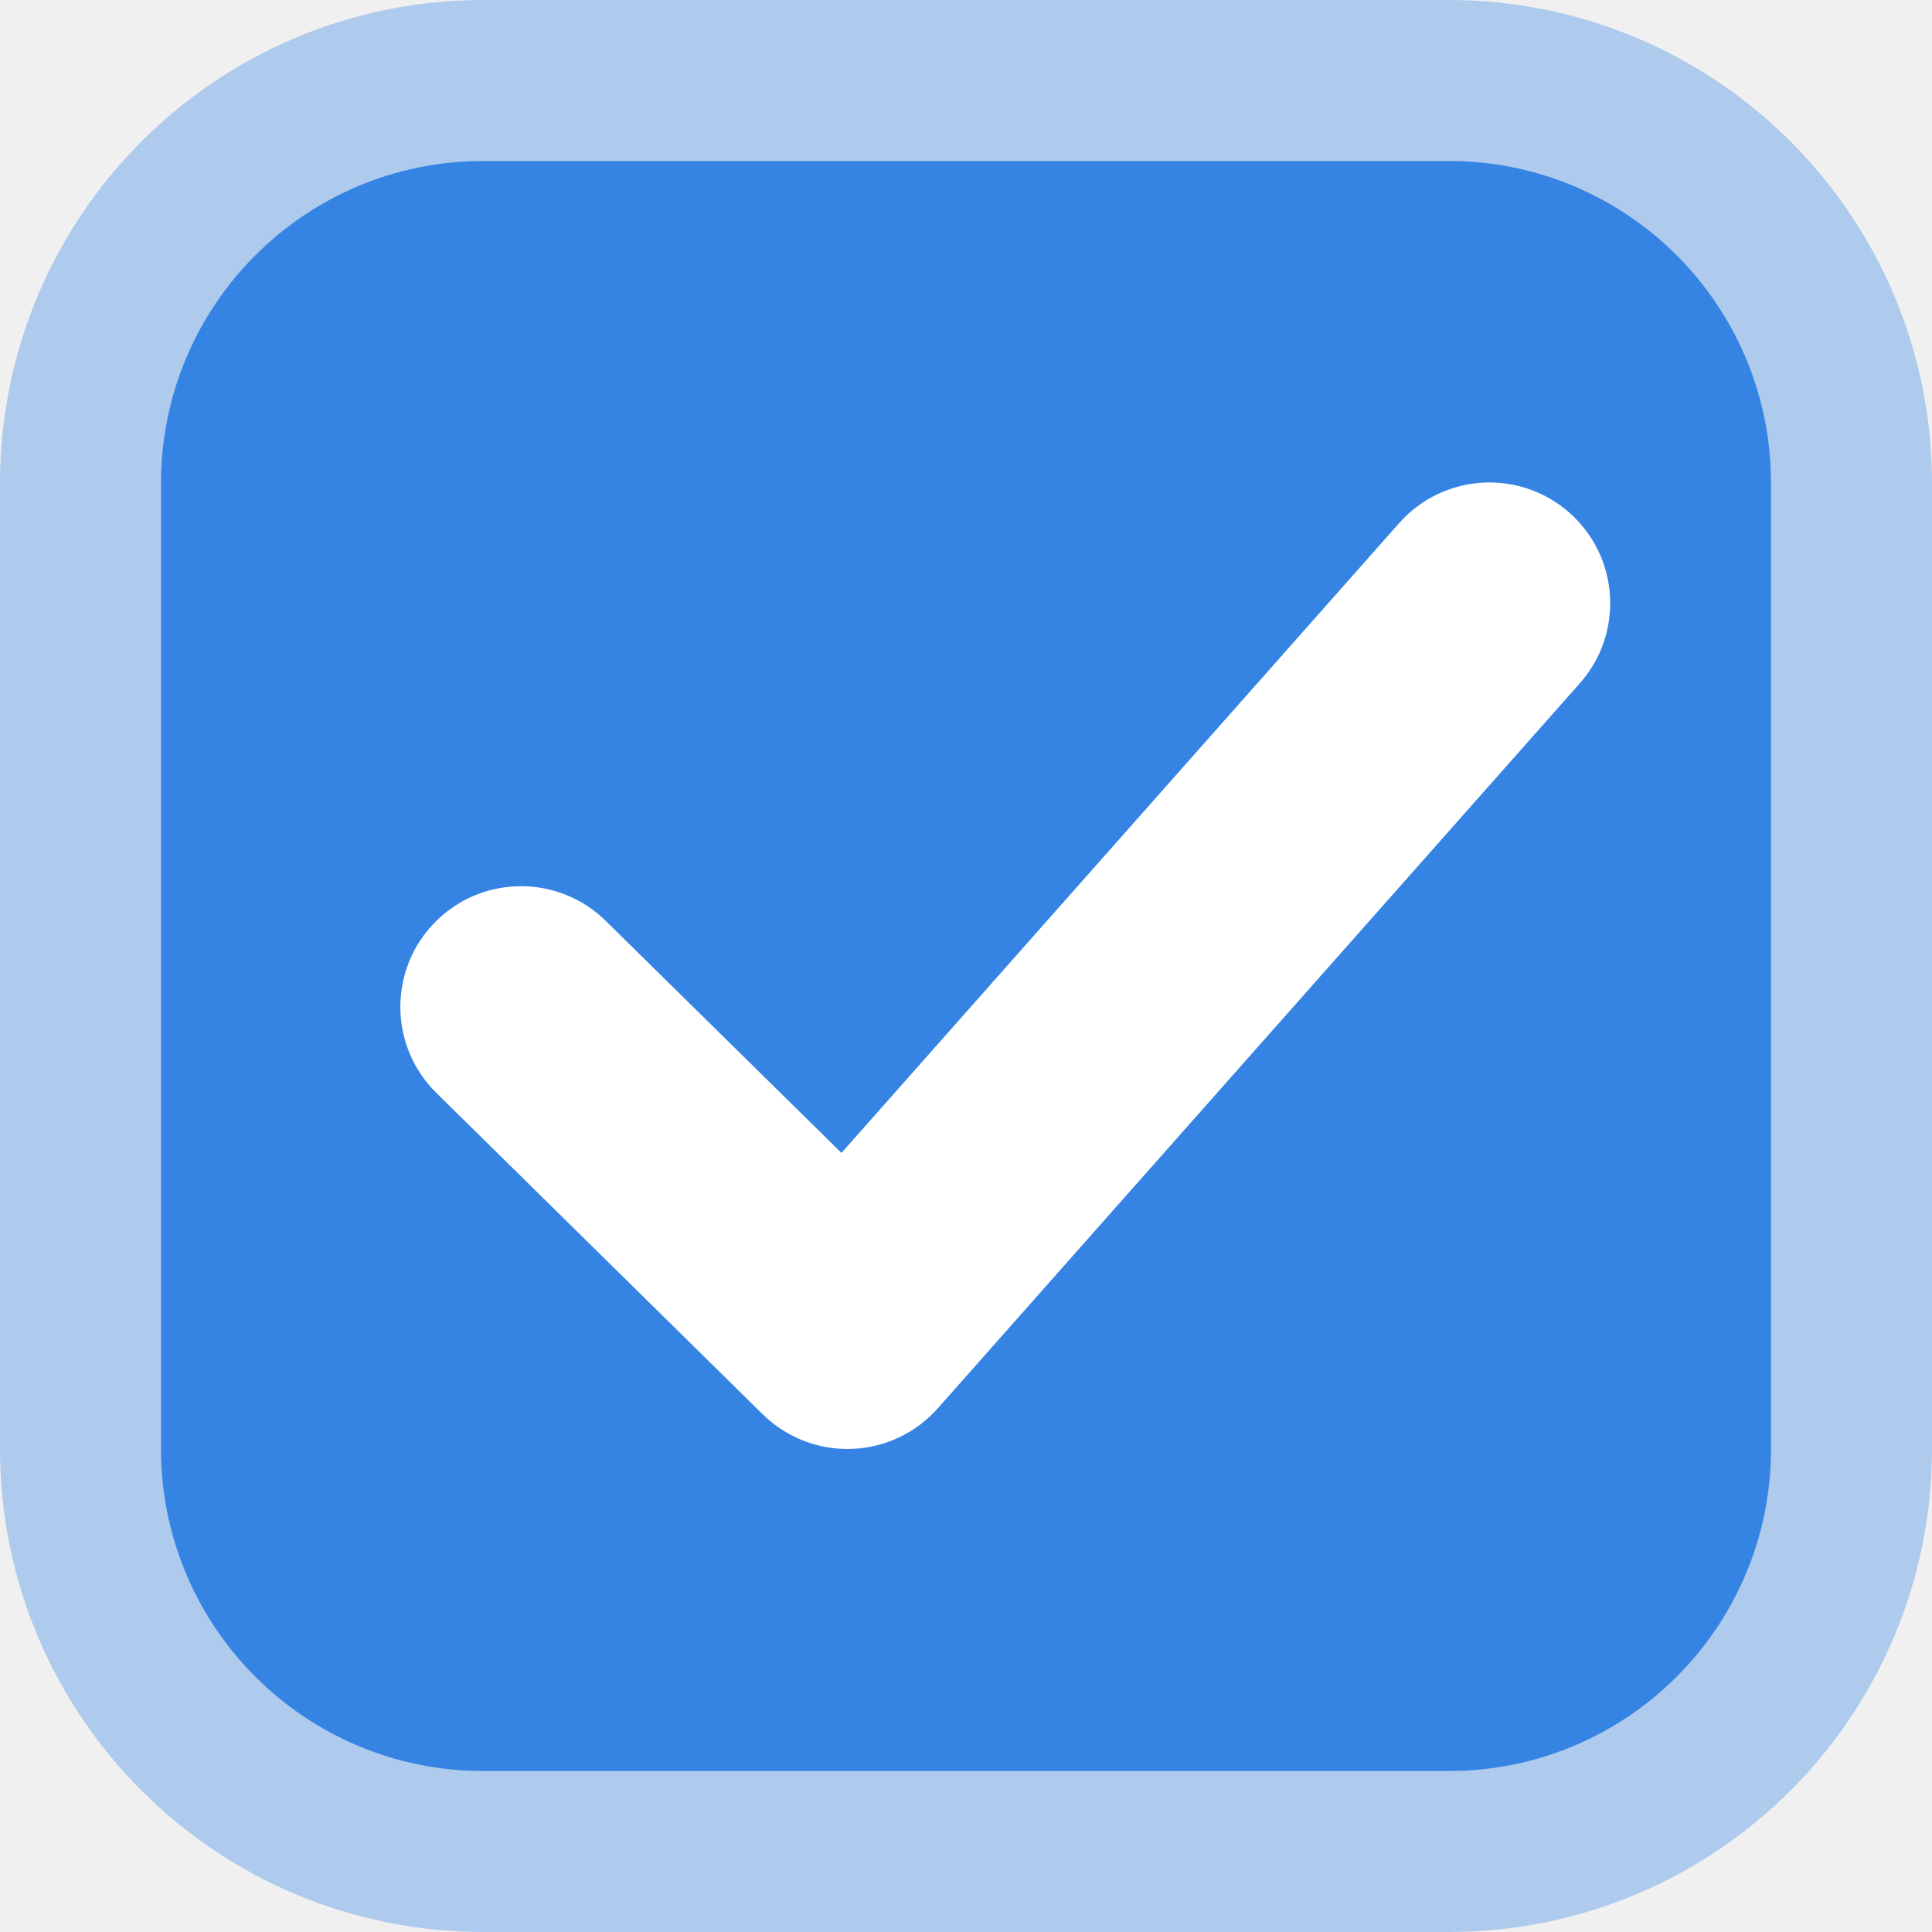
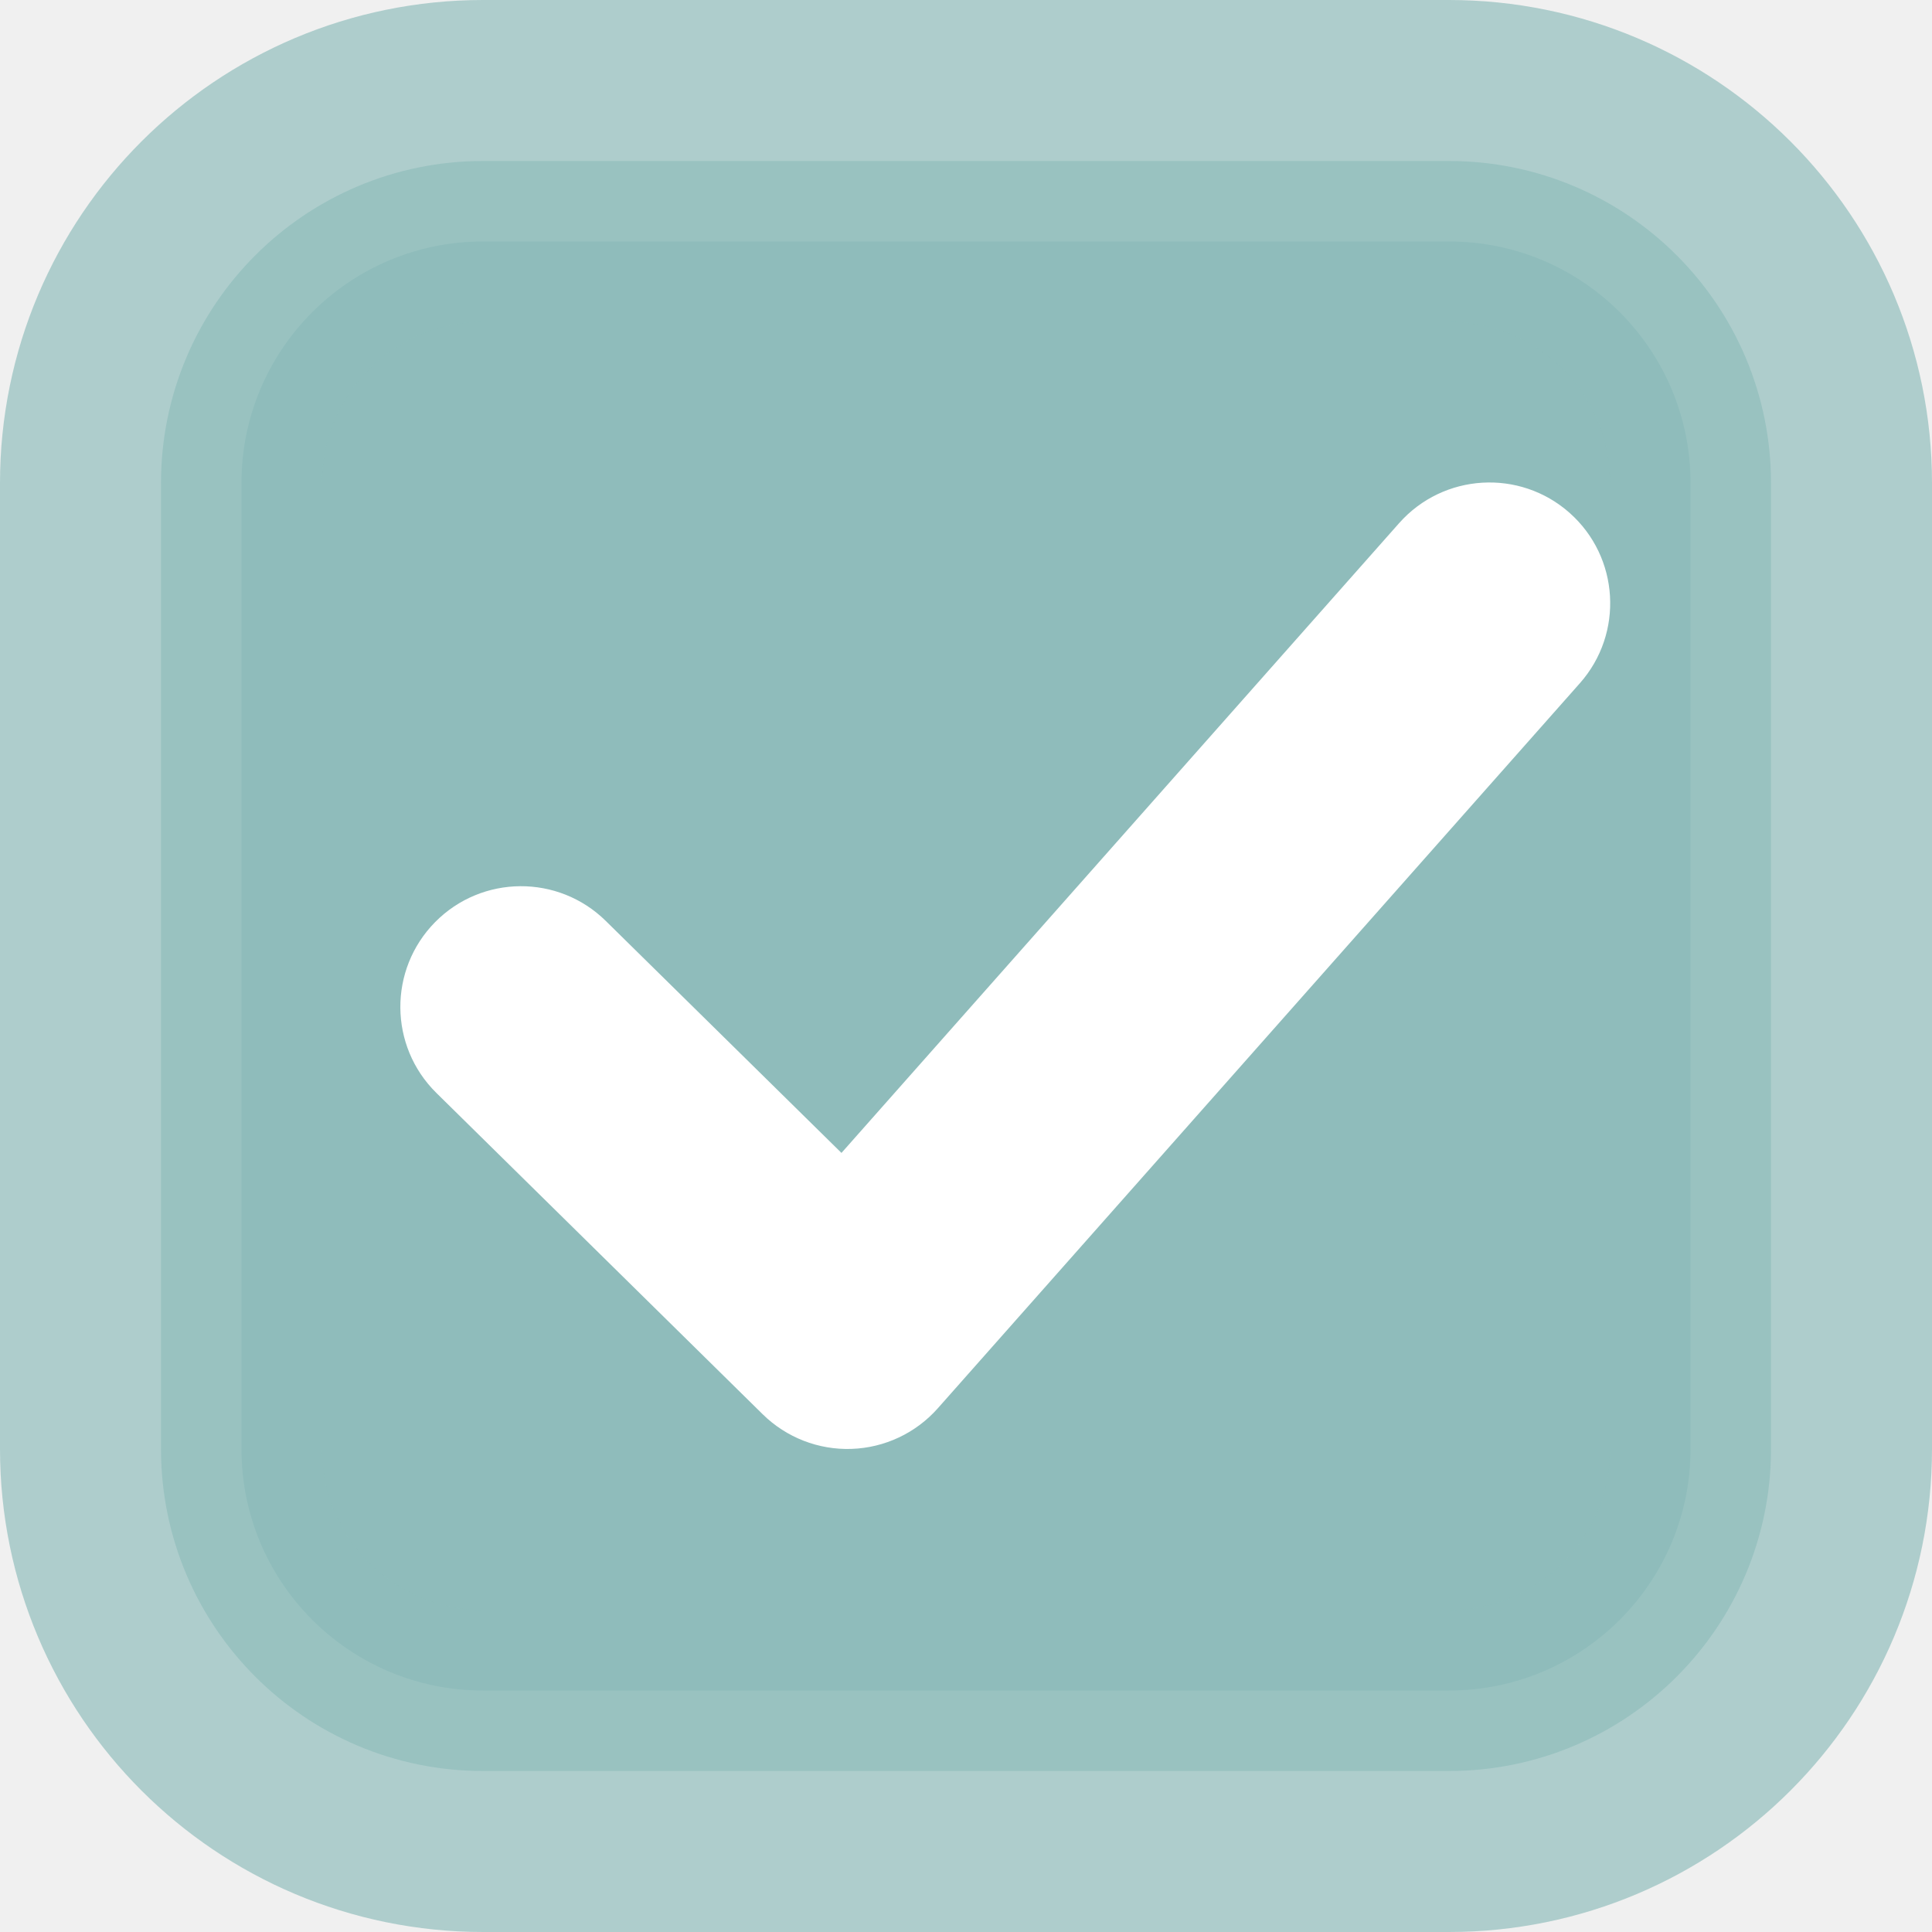
- <svg xmlns="http://www.w3.org/2000/svg" width="24" height="24">
-   <defs>
+ <svg xmlns="http://www.w3.org/2000/svg" width="24" height="24" version="1.1" id="svg32">
+   <defs id="defs22">
    <linearGradient id="b">
-       <stop offset="0" style="stop-color:#515151;stop-opacity:1" />
-       <stop offset="1" style="stop-color:#292929;stop-opacity:1" />
+       <stop offset="0" style="stop-color:#515151;stop-opacity:1" id="stop2" />
+       <stop offset="1" style="stop-color:#292929;stop-opacity:1" id="stop4" />
    </linearGradient>
    <linearGradient id="a">
-       <stop style="stop-color:#0b2e52;stop-opacity:1" offset="0" />
-       <stop style="stop-color:#1862af;stop-opacity:1" offset="1" />
+       <stop style="stop-color:#0b2e52;stop-opacity:1" offset="0" id="stop7" />
+       <stop style="stop-color:#1862af;stop-opacity:1" offset="1" id="stop9" />
    </linearGradient>
    <linearGradient id="c">
-       <stop style="stop-color:#333;stop-opacity:1" offset="0" />
-       <stop style="stop-color:#292929;stop-opacity:1" offset="1" />
+       <stop style="stop-color:#333;stop-opacity:1" offset="0" id="stop12" />
+       <stop style="stop-color:#292929;stop-opacity:1" offset="1" id="stop14" />
    </linearGradient>
    <linearGradient id="d">
-       <stop style="stop-color:#16191a;stop-opacity:1" offset="0" />
-       <stop style="stop-color:#2b3133;stop-opacity:1" offset="1" />
+       <stop style="stop-color:#16191a;stop-opacity:1" offset="0" id="stop17" />
+       <stop style="stop-color:#2b3133;stop-opacity:1" offset="1" id="stop19" />
    </linearGradient>
  </defs>
-   <g transform="translate(-342.5 -521.362)">
-     <rect rx="3" y="524.362" x="345.5" height="18" width="18" style="color:#000;display:inline;overflow:visible;visibility:visible;fill:none;fill-opacity:1;stroke:#3584e4;stroke-width:6;stroke-linecap:butt;stroke-linejoin:round;stroke-miterlimit:4;stroke-dasharray:none;stroke-dashoffset:0;stroke-opacity:.35;marker:none;enable-background:accumulate" ry="3" />
-     <rect rx="3" y="524.362" x="345.5" height="18" width="18" style="color:#000;display:inline;overflow:visible;visibility:visible;fill:#3584e4;fill-opacity:1;stroke:#3584e4;stroke-width:2;stroke-linecap:butt;stroke-linejoin:round;stroke-miterlimit:4;stroke-dasharray:none;stroke-dashoffset:0;stroke-opacity:1;marker:none;enable-background:accumulate" ry="3" />
-     <path style="color:#000;fill:#fff;stroke-linecap:round;stroke-linejoin:round;-inkscape-stroke:none" d="M361.998 527.733a1.5 1.5 0 0 0-2.117.127l-6.928 7.824-2.928-2.882a1.5 1.5 0 0 0-2.12.015 1.5 1.5 0 0 0 .015 2.121l4.055 3.993a1.5 1.5 0 0 0 2.175-.075l7.975-9.006a1.5 1.5 0 0 0-.127-2.117z" />
+   <g transform="translate(-342.5 -521.362)" id="g30">
+     <rect rx="3" y="524.362" x="345.5" height="18" width="18" style="color:#000;display:inline;overflow:visible;visibility:visible;fill:none;fill-opacity:1;stroke:#8fbcbb;stroke-width:6;stroke-linecap:butt;stroke-linejoin:round;stroke-miterlimit:4;stroke-dasharray:none;stroke-dashoffset:0;stroke-opacity:0.675;marker:none;enable-background:accumulate" ry="3" id="rect24" />
+     <rect rx="3" y="524.362" x="345.5" height="18" width="18" style="color:#000;display:inline;overflow:visible;visibility:visible;fill:#8fbcbb;fill-opacity:1;stroke:#8fbcbb;stroke-width:2;stroke-linecap:butt;stroke-linejoin:round;stroke-miterlimit:4;stroke-dasharray:none;stroke-dashoffset:0;stroke-opacity:0.675;marker:none;enable-background:accumulate" ry="3" id="rect26" />
+     <path style="color:#000;fill:#fff;stroke-linecap:round;stroke-linejoin:round" d="M361.998 527.733a1.5 1.5 0 0 0-2.117.127l-6.928 7.824-2.928-2.882a1.5 1.5 0 0 0-2.12.015 1.5 1.5 0 0 0 .015 2.121l4.055 3.993a1.5 1.5 0 0 0 2.175-.075l7.975-9.006a1.5 1.5 0 0 0-.127-2.117z" id="path28" />
  </g>
</svg>
